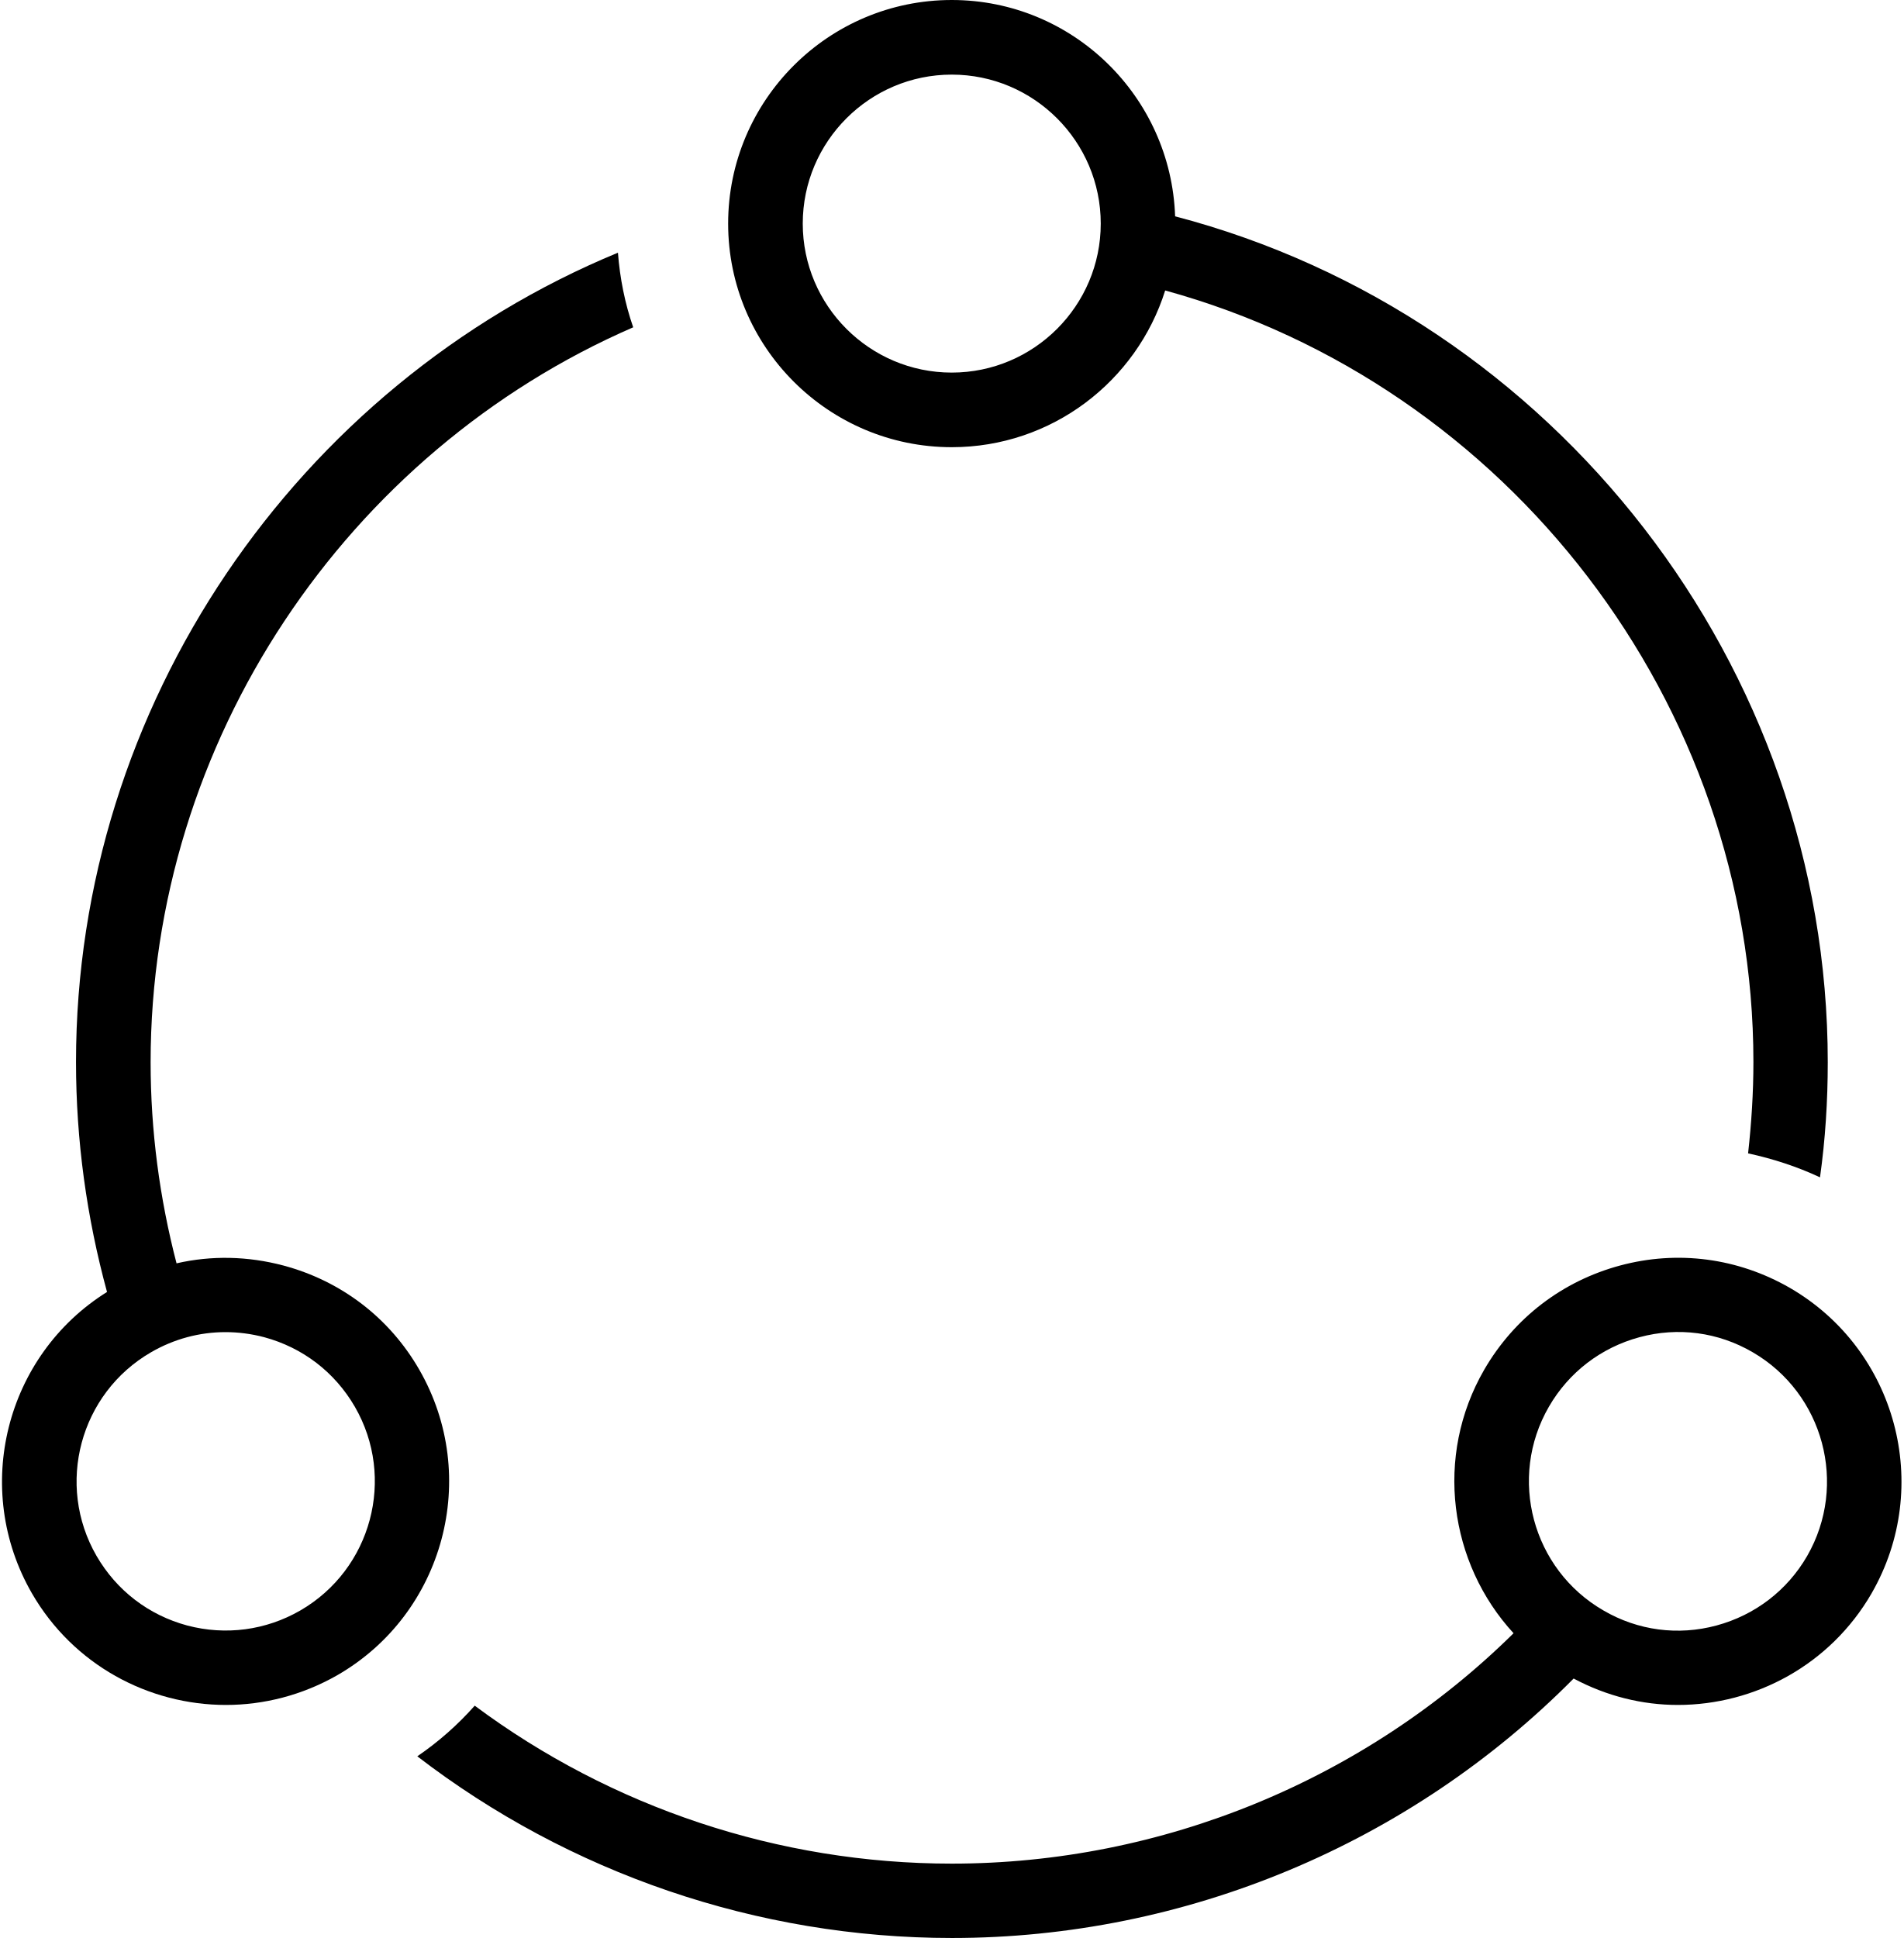
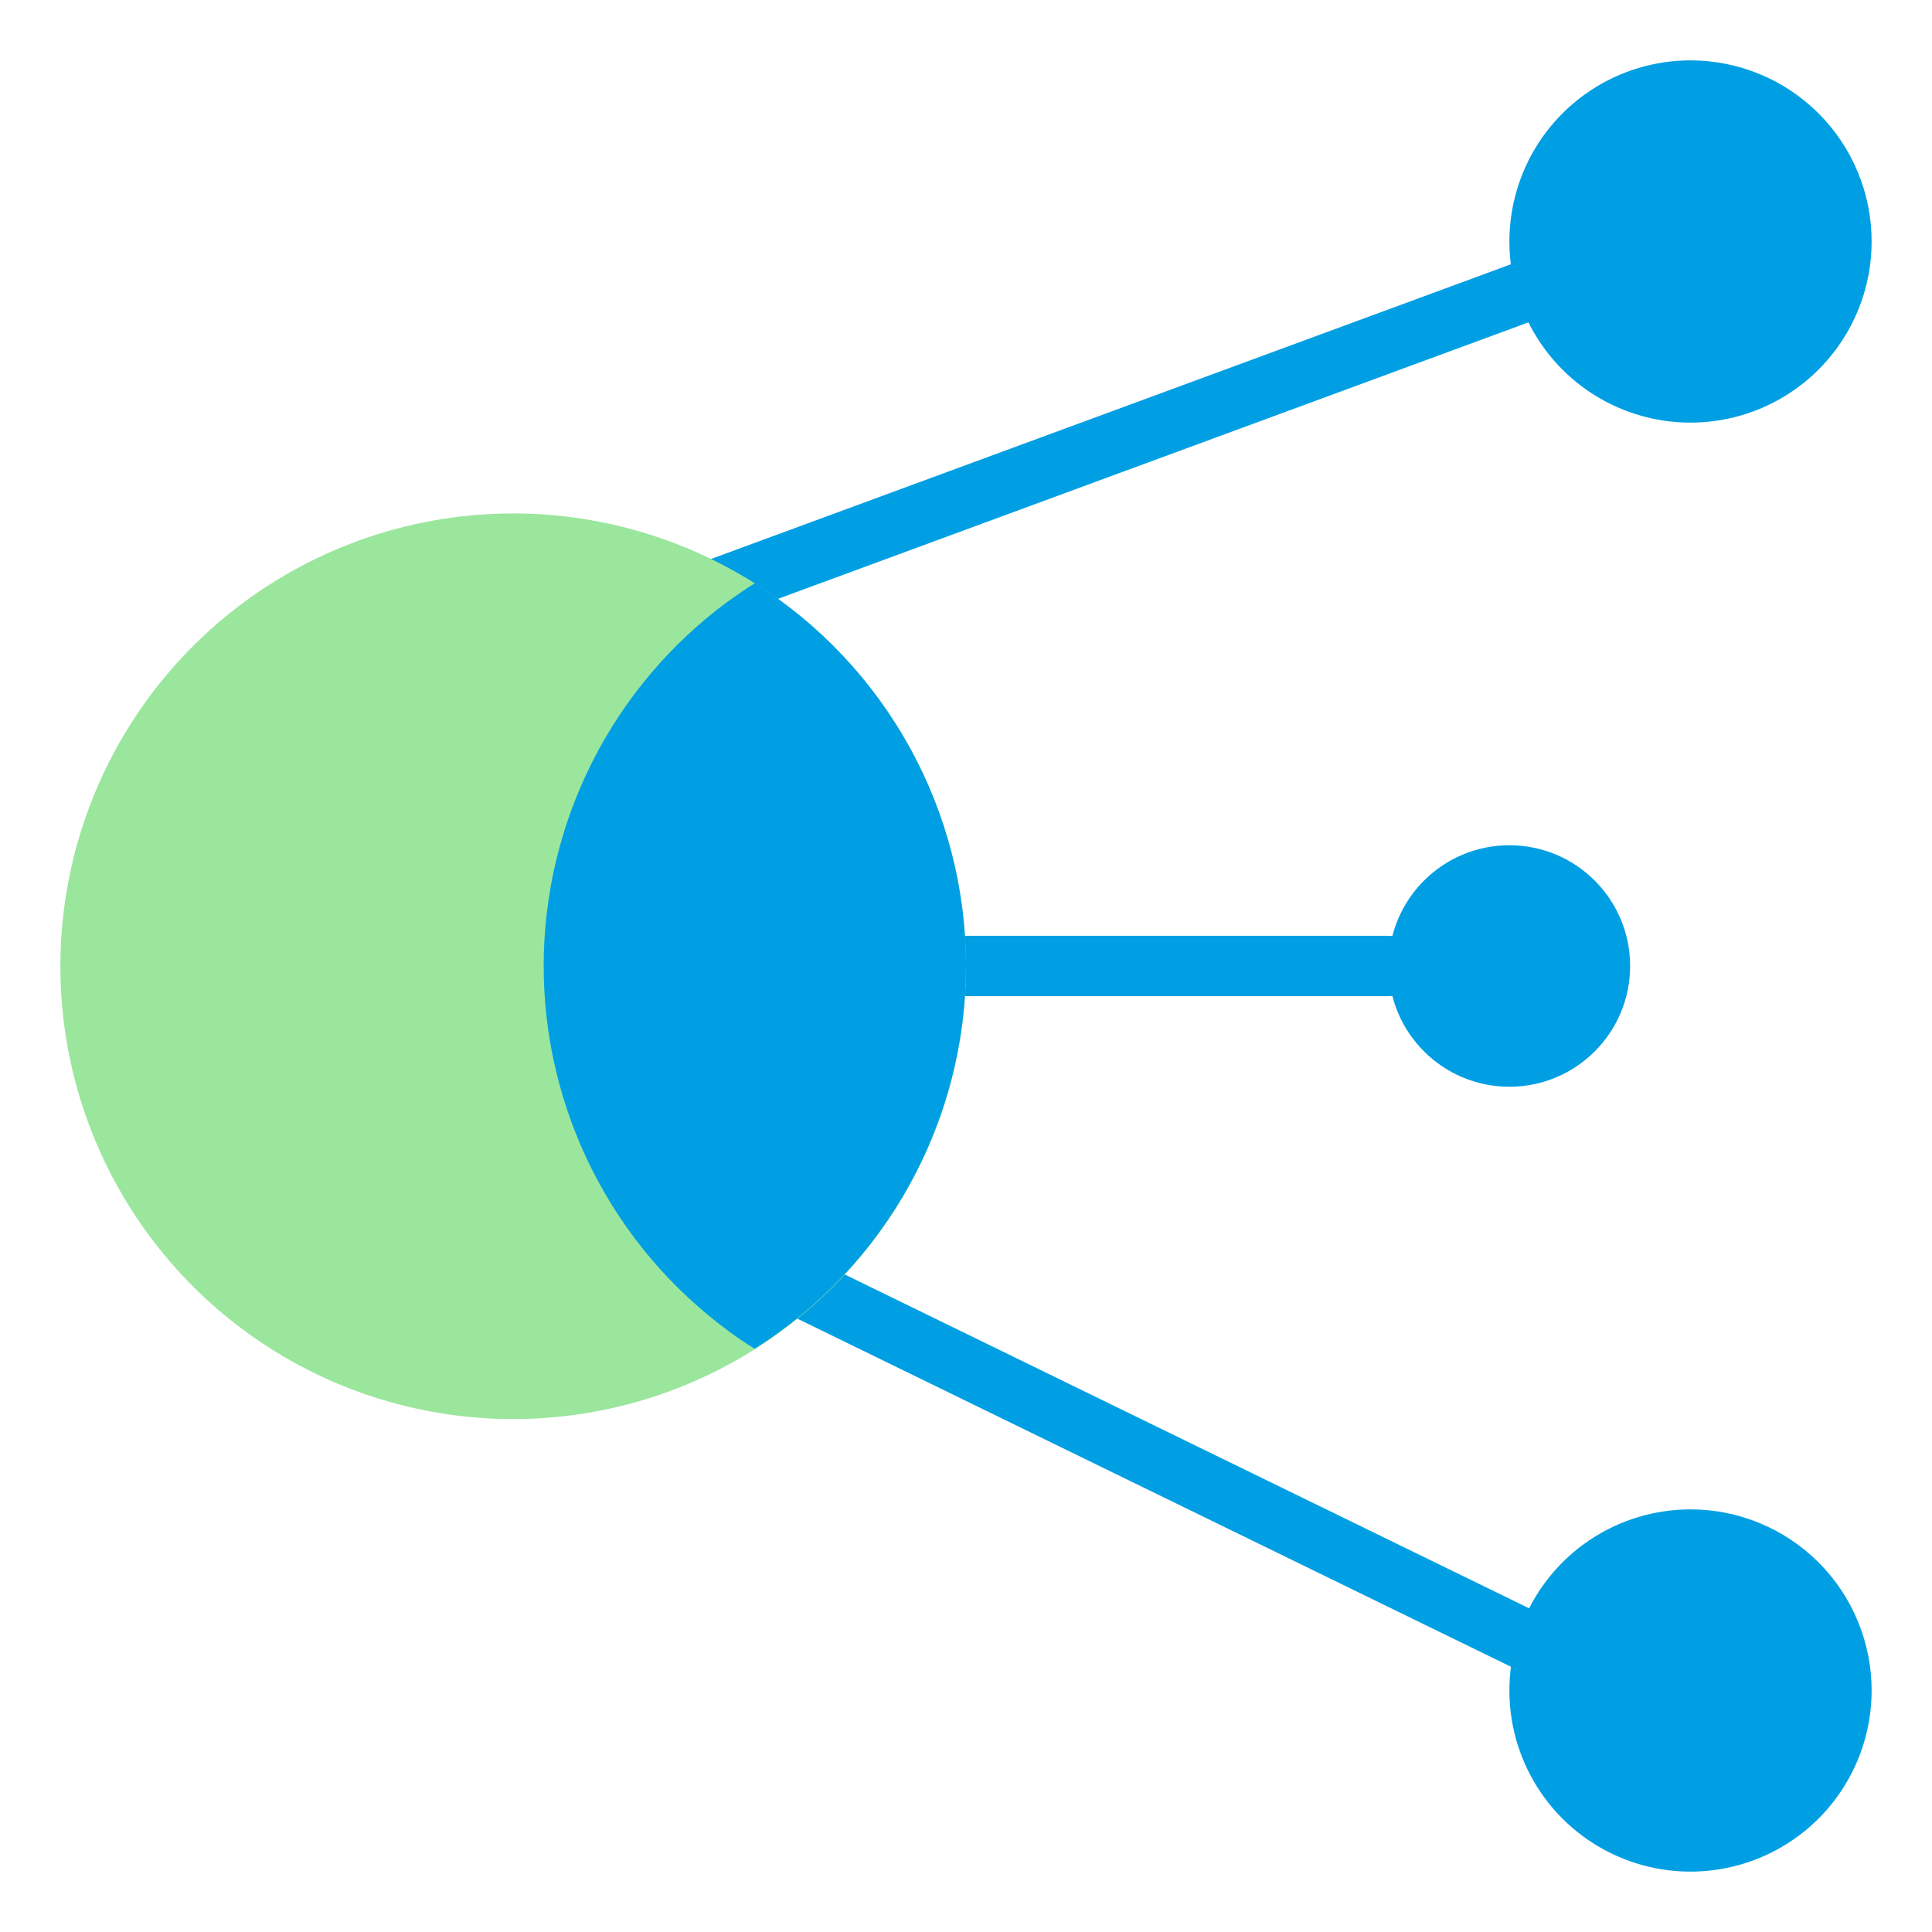
- <svg xmlns="http://www.w3.org/2000/svg" width="440" height="448" viewBox="0 0 440 448" fill="none">
-   <path d="M420.7 272.16C421.931 263.367 422.493 254.519 422.493 245.558C422.493 153.999 359.438 73.018 271.633 50.008C270.68 22.289 247.945 0 220 0C191.496 0 168.312 23.184 168.312 51.688C168.312 80.192 191.496 103.376 220 103.376C243.129 103.376 262.727 88.146 269.336 67.146C348.574 88.931 405.306 162.513 405.306 245.506C405.306 252.561 404.857 259.619 404.076 266.619C409.728 267.849 415.33 269.642 420.705 272.162L420.7 272.16ZM220 86.13C201.016 86.13 185.559 70.673 185.559 51.689C185.559 32.705 201.016 17.248 220 17.248C238.984 17.248 254.441 32.705 254.441 51.689C254.441 70.673 238.984 86.13 220 86.13V86.13Z" fill="black" />
-   <path d="M7.37 368.31C16.944 384.884 34.362 394.126 52.225 394.126C60.96 394.126 69.866 391.888 77.987 387.239C102.682 373.016 111.139 341.317 96.917 316.622C90.031 304.638 78.886 296.126 65.503 292.544C57.273 290.361 48.87 290.193 40.808 292.04C36.886 276.978 34.816 261.407 34.816 245.56C34.816 171.302 80.121 104.44 146.366 75.66C144.464 70.172 143.288 64.348 142.839 58.414C68.581 89.102 17.569 163.074 17.569 245.514C17.569 263.604 20.033 281.409 24.737 298.659C1.272 313.323 -6.568 344.124 7.374 368.315L7.37 368.31ZM34.925 312.591C40.245 309.513 46.124 307.943 52.116 307.943C55.085 307.943 58.108 308.333 61.077 309.118C69.979 311.525 77.374 317.181 82.022 325.188C91.541 341.653 85.885 362.762 69.42 372.286C61.467 376.88 52.174 378.111 43.268 375.759C34.366 373.353 26.971 367.696 22.323 359.689C12.804 343.22 18.46 322.111 34.925 312.591L34.925 312.591Z" fill="black" />
-   <path d="M432.63 368.31C446.853 343.615 438.4 311.974 413.7 297.693C401.716 290.806 387.829 288.959 374.501 292.541C361.173 296.127 350.028 304.639 343.087 316.619C331.493 336.666 334.966 361.361 349.864 377.549C315.481 411.487 268.606 430.807 220.004 430.807C180.02 430.807 141.324 417.815 109.734 394.295C105.871 398.662 101.391 402.639 96.461 405.998C131.57 432.99 175.027 447.998 220.051 447.998C274.035 447.998 325.941 426.213 363.751 388.021C371.423 392.111 379.653 394.126 387.829 394.126C405.641 394.126 423.056 384.884 432.634 368.31L432.63 368.31ZM417.732 359.685C413.138 367.638 405.693 373.349 396.787 375.755C387.885 378.161 378.588 376.931 370.635 372.282C354.17 362.763 348.514 341.649 358.033 325.184C362.627 317.231 370.072 311.52 378.978 309.114C387.88 306.708 397.177 307.939 405.13 312.587C421.54 322.11 427.196 343.22 417.732 359.685Z" fill="black" />
+ <svg xmlns="http://www.w3.org/2000/svg" width="64" height="64" viewBox="0 0 64 64" fill="none">
+   <path d="M17 23C16.764 23.002 16.535 22.921 16.353 22.77C16.172 22.62 16.049 22.41 16.007 22.178C15.965 21.945 16.007 21.706 16.125 21.501C16.242 21.297 16.428 21.141 16.65 21.06L54.65 7.06C54.9 6.967 55.175 6.977 55.417 7.088C55.659 7.199 55.847 7.401 55.94 7.65C56.033 7.899 56.023 8.175 55.912 8.417C55.802 8.659 55.599 8.847 55.35 8.94L17.35 22.94C17.237 22.979 17.119 22.999 17 23Z" fill="#009FE3" />
+   <path d="M62 8C62 9.187 61.648 10.347 60.989 11.333C60.33 12.32 59.392 13.089 58.296 13.543C57.2 13.997 55.993 14.116 54.83 13.885C53.666 13.653 52.596 13.082 51.757 12.243C50.918 11.403 50.347 10.334 50.115 9.171C49.884 8.007 50.003 6.8 50.457 5.704C50.911 4.608 51.68 3.67 52.667 3.011C53.653 2.352 54.813 2 56 2C57.591 2 59.117 2.632 60.243 3.757C61.368 4.883 62 6.409 62 8V8Z" fill="#009FE3" />
+   <path d="M56 58C55.847 58.001 55.697 57.966 55.56 57.9L14.56 37.9C14.442 37.842 14.336 37.762 14.249 37.663C14.162 37.565 14.095 37.45 14.052 37.325C14.01 37.201 13.992 37.069 14 36.938C14.008 36.807 14.042 36.678 14.1 36.56C14.158 36.442 14.238 36.336 14.337 36.249C14.435 36.162 14.55 36.095 14.675 36.053C14.799 36.01 14.931 35.992 15.062 36C15.193 36.008 15.322 36.042 15.44 36.1L56.44 56.1C56.644 56.199 56.808 56.364 56.906 56.569C57.004 56.773 57.029 57.005 56.978 57.226C56.927 57.447 56.802 57.643 56.625 57.784C56.447 57.925 56.227 58.001 56 58ZM46 33H32C31.735 33 31.48 32.895 31.293 32.707C31.105 32.52 31 32.265 31 32C31 31.735 31.105 31.48 31.293 31.293C31.48 31.105 31.735 31 32 31H46C46.265 31 46.519 31.105 46.707 31.293C46.895 31.48 47 31.735 47 32C47 32.265 46.895 32.52 46.707 32.707C46.519 32.895 46.265 33 46 33Z" fill="#009FE3" />
+   <path d="M62 56C62 57.187 61.648 58.347 60.989 59.333C60.33 60.32 59.392 61.089 58.296 61.543C57.2 61.997 55.993 62.116 54.83 61.885C53.666 61.653 52.596 61.082 51.757 60.243C50.918 59.404 50.347 58.334 50.115 57.17C49.884 56.007 50.003 54.8 50.457 53.704C50.911 52.608 51.68 51.67 52.667 51.011C53.653 50.352 54.813 50 56 50C57.591 50 59.117 50.632 60.243 51.757C61.368 52.883 62 54.409 62 56V56Z" fill="#009FE3" />
+   <path d="M50 36C52.209 36 54 34.209 54 32C54 29.791 52.209 28 50 28C47.791 28 46 29.791 46 32C46 34.209 47.791 36 50 36Z" fill="#009FE3" />
+   <path d="M32 32C32.002 35.328 30.897 38.561 28.86 41.192C26.823 43.823 23.969 45.702 20.747 46.533C17.525 47.364 14.119 47.101 11.063 45.784C8.007 44.467 5.476 42.171 3.868 39.258C2.26 36.345 1.666 32.98 2.18 29.693C2.694 26.405 4.286 23.382 6.706 21.099C9.126 18.815 12.237 17.401 15.549 17.079C18.861 16.757 22.185 17.546 25 19.32C27.142 20.671 28.908 22.542 30.132 24.759C31.356 26.977 31.999 29.468 32 32V32Z" fill="#9BE69D" />
+   <path d="M32 32C31.999 34.532 31.356 37.023 30.132 39.241C28.908 41.458 27.143 43.329 25 44.68C24.69 44.49 24.38 44.28 24.09 44.06C22.204 42.665 20.672 40.847 19.616 38.753C18.56 36.658 18.01 34.346 18.01 32C18.01 29.654 18.56 27.341 19.616 25.247C20.672 23.152 22.204 21.335 24.09 19.94C24.39 19.73 24.69 19.51 25.01 19.32C27.151 20.672 28.914 22.544 30.137 24.761C31.359 26.978 32 29.468 32 32Z" fill="#009FE3" />
</svg>
